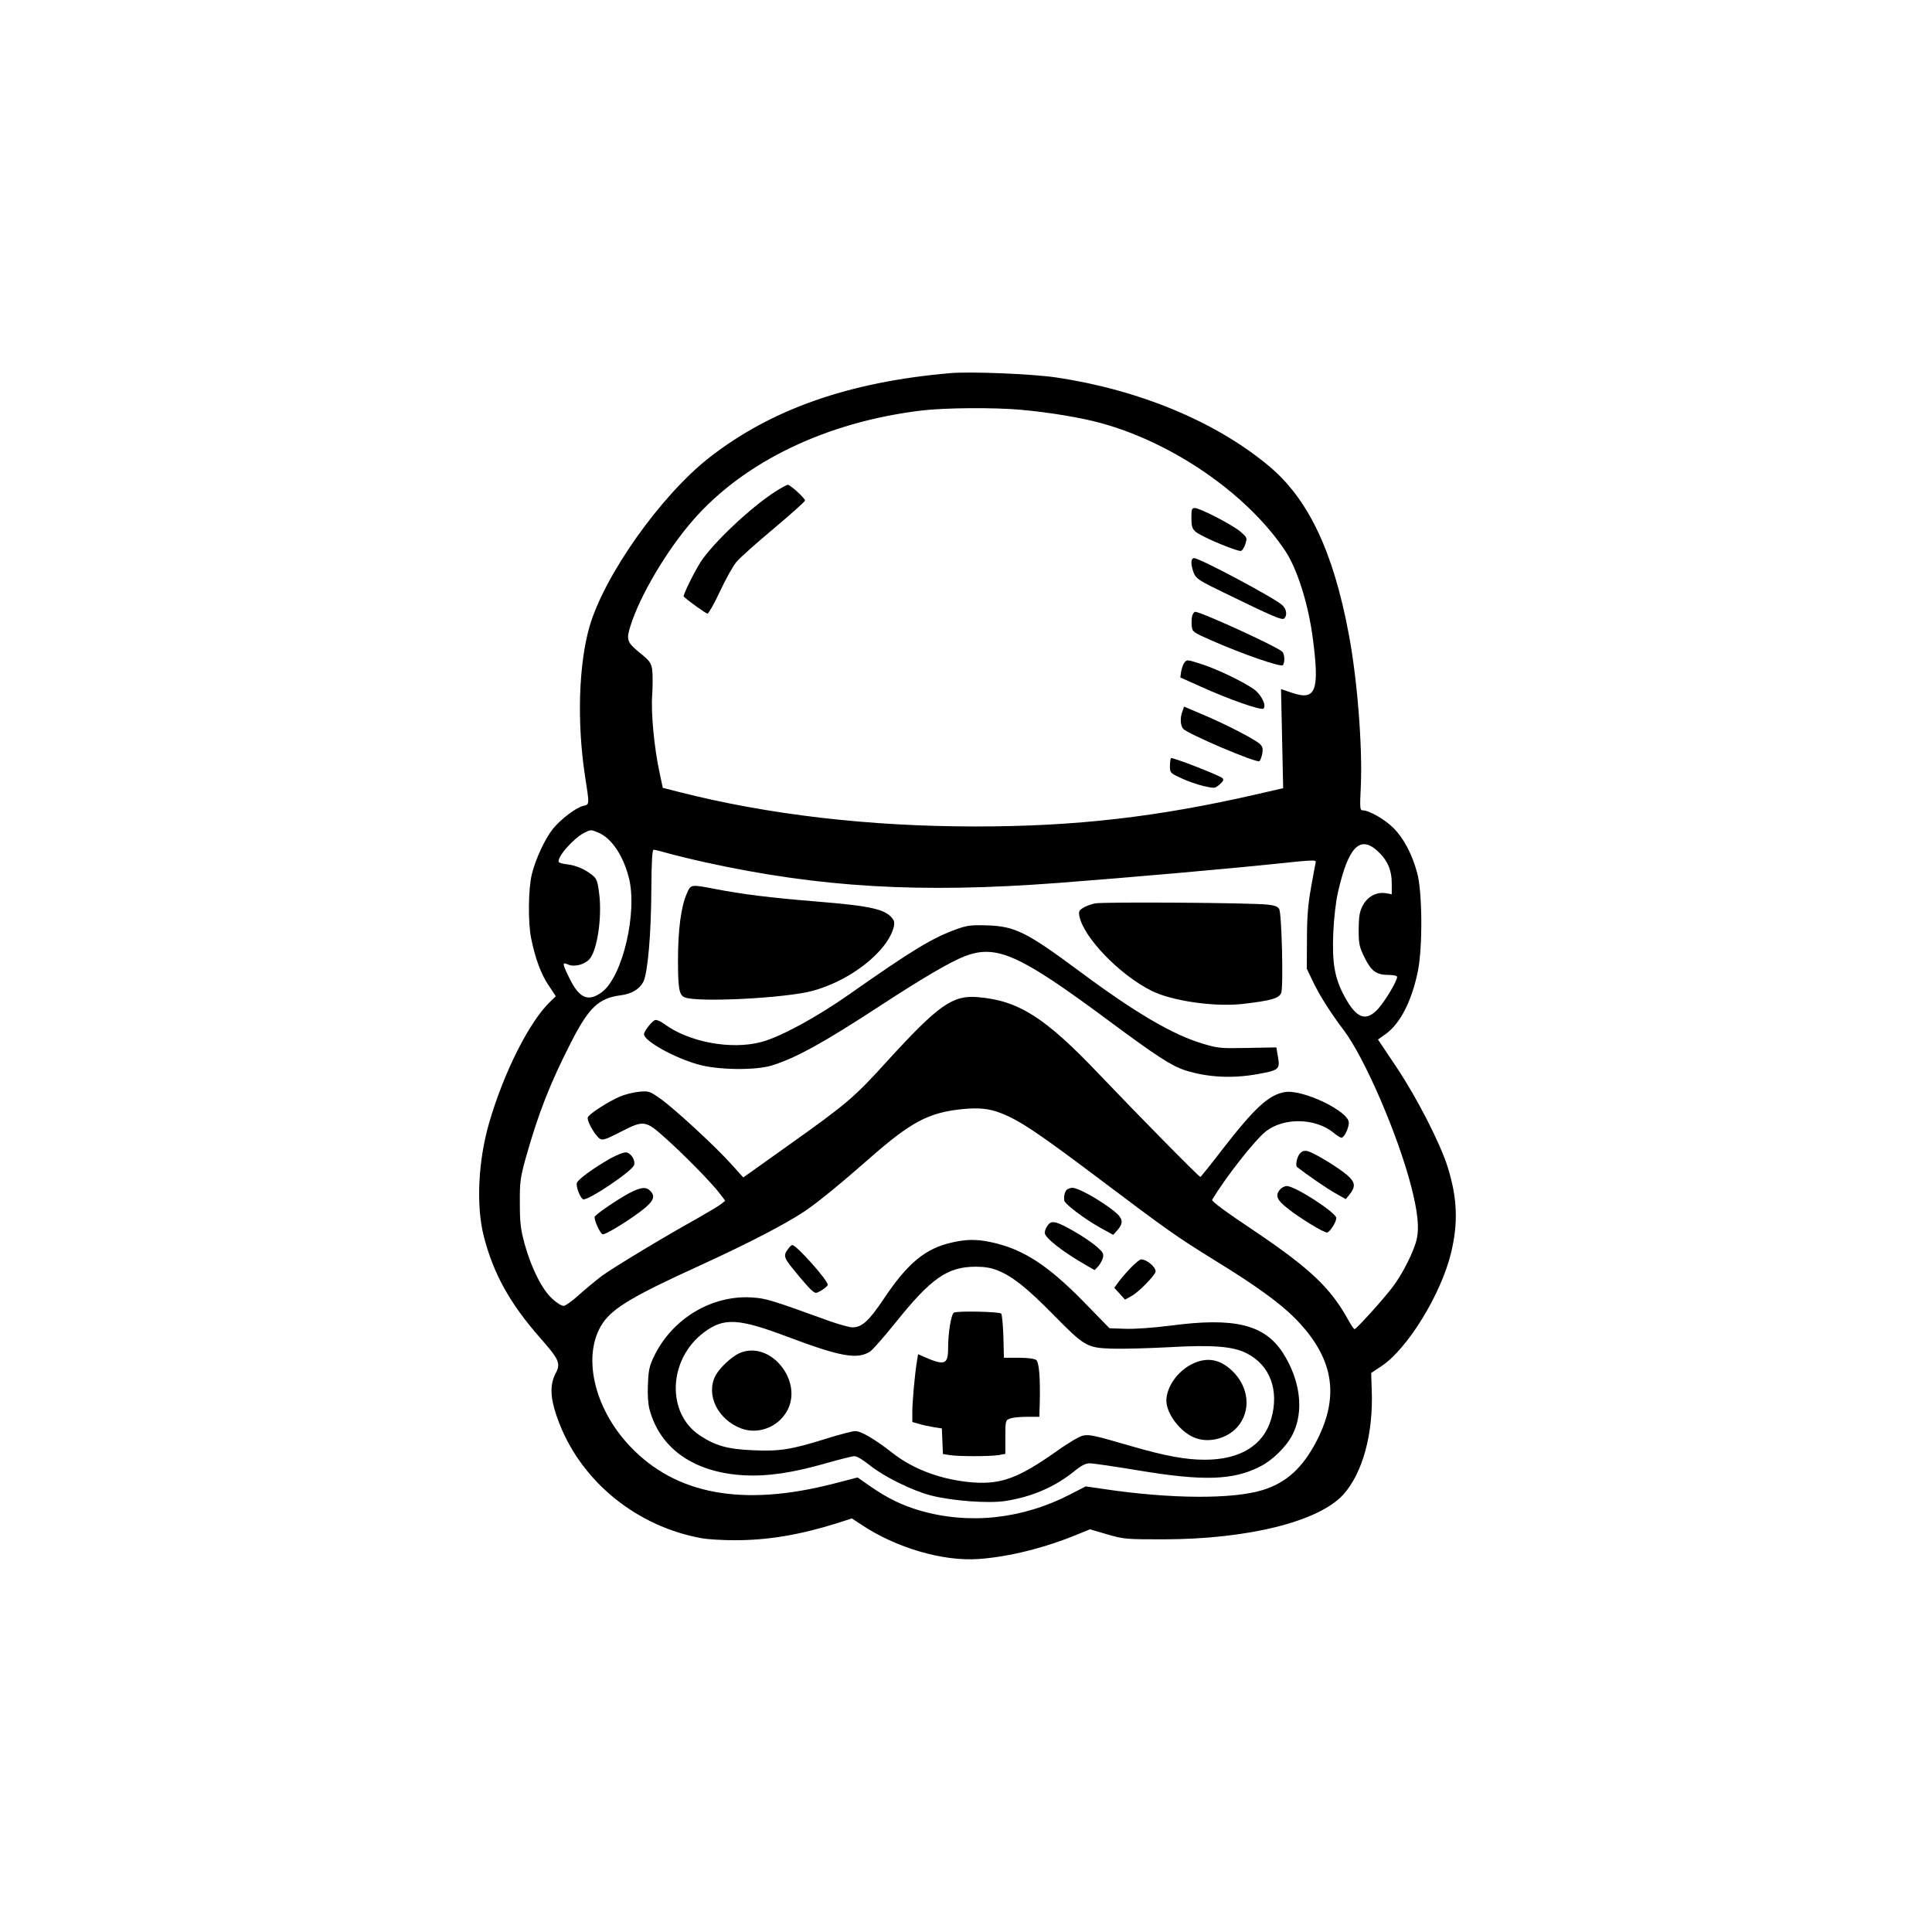
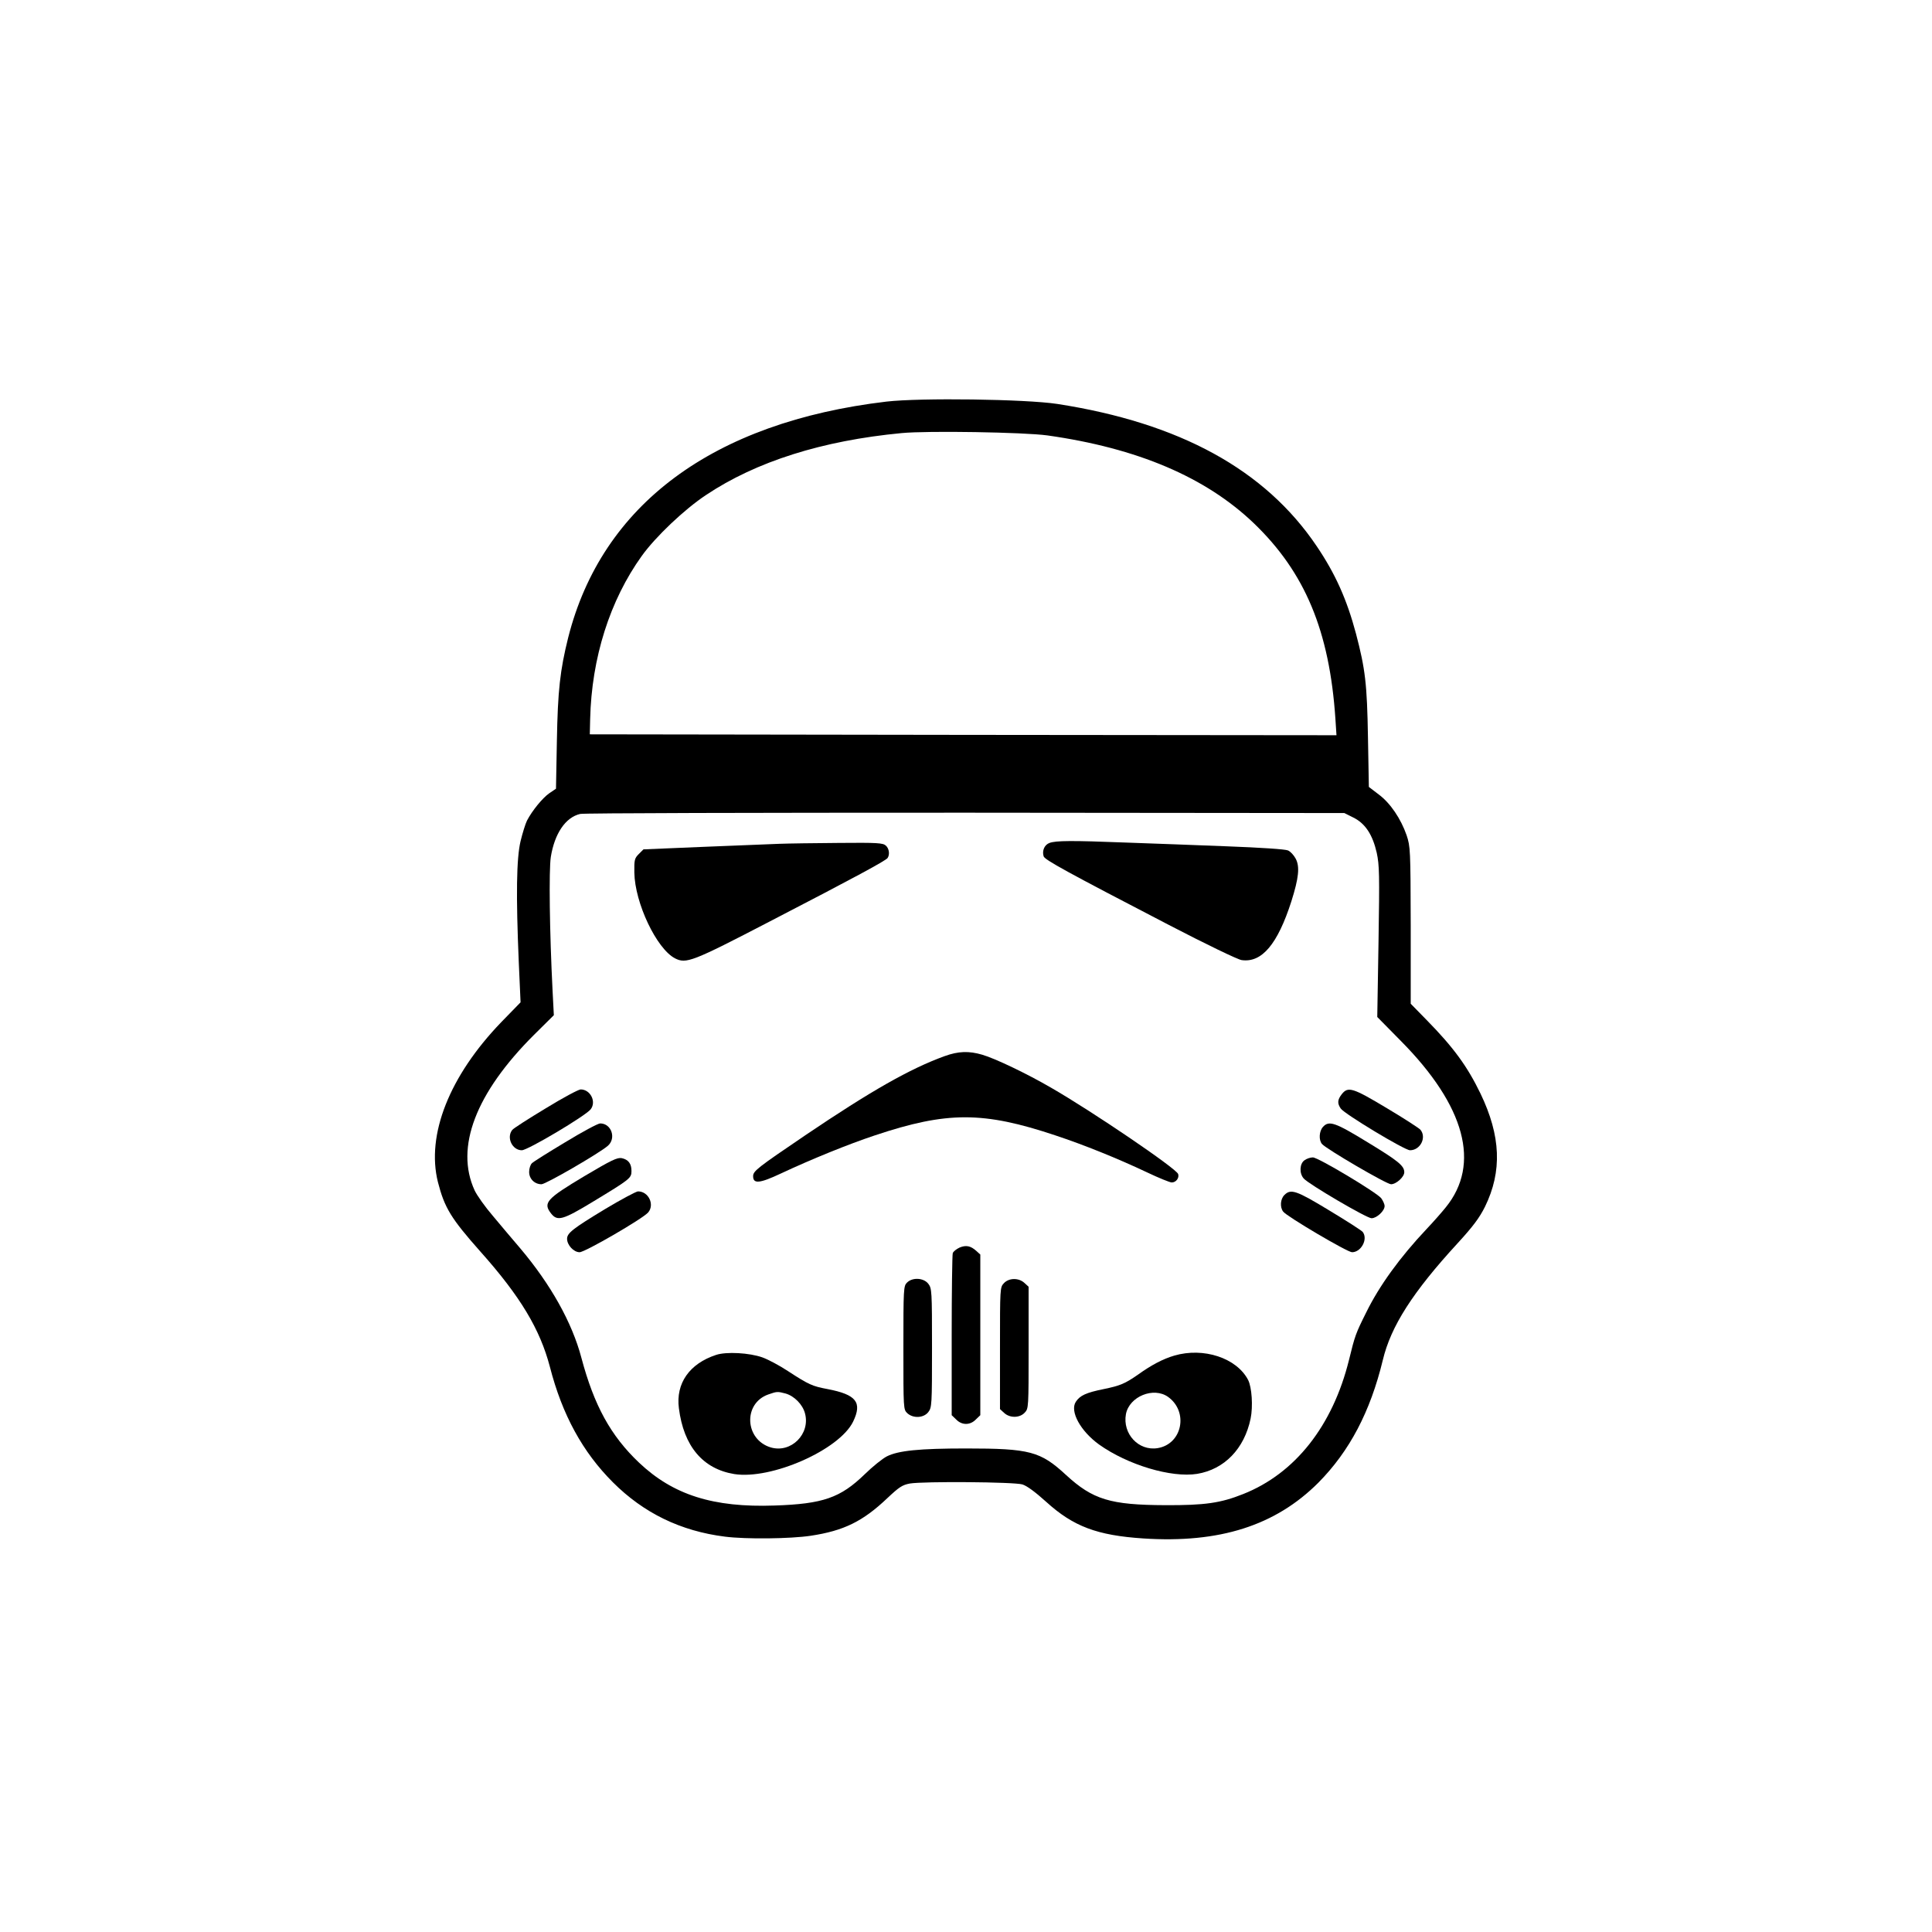
<svg xmlns="http://www.w3.org/2000/svg" version="1.0" width="1080pt" height="1080pt" viewBox="0 0 1080 1080" preserveAspectRatio="xMidYMid meet">
  <g transform="translate(0,1080) scale(0.1,-0.1)" fill="#000000" stroke="none">
-     <path d="M5310 8714 c-564 -49 -998 -201 -1345 -472 -271 -212 -587 -658 -670 -946 -60 -211 -70 -531 -26 -826 27 -173 27 -167 -9 -175 -39 -9 -125 -74 -169 -128 -44 -55 -97 -168 -118 -254 -20 -81 -22 -269 -4 -358 23 -112 55 -200 97 -262 l41 -62 -29 -28 c-118 -112 -261 -395 -344 -681 -61 -211 -73 -461 -30 -631 53 -209 146 -377 313 -567 110 -125 119 -145 88 -203 -35 -69 -29 -149 23 -281 129 -328 436 -575 796 -639 33 -6 116 -11 184 -11 186 0 363 30 574 96 l80 26 53 -35 c195 -130 456 -206 655 -192 171 12 374 63 559 140 l64 26 96 -28 c93 -27 103 -28 316 -28 472 1 865 99 1003 249 109 120 170 341 160 588 l-3 93 60 40 c145 98 330 400 386 629 41 170 36 307 -18 481 -41 132 -171 386 -285 557 l-105 157 42 30 c83 59 148 187 182 357 26 134 24 441 -5 545 -29 106 -75 193 -133 251 -47 47 -135 98 -171 98 -16 0 -17 12 -11 133 10 229 -20 604 -68 856 -87 462 -227 754 -447 937 -296 247 -724 425 -1188 494 -134 20 -481 34 -594 24z m400 -205 c157 -14 335 -44 444 -74 406 -111 821 -399 1031 -715 67 -101 129 -298 154 -490 38 -294 17 -349 -119 -302 l-59 20 6 -277 6 -277 -139 -32 c-560 -129 -1019 -182 -1579 -182 -598 0 -1162 66 -1660 193 l-90 23 -17 80 c-31 141 -50 341 -42 441 3 51 3 113 0 138 -6 40 -14 51 -71 97 -70 58 -75 71 -51 148 53 170 202 422 350 592 285 327 746 549 1276 613 132 16 409 18 560 4z m-2366 -2363 c74 -31 138 -125 171 -251 50 -192 -34 -552 -149 -640 -77 -58 -128 -37 -184 79 -39 80 -40 89 -8 75 34 -16 89 -3 119 27 44 44 73 229 57 364 -9 74 -14 88 -38 107 -40 33 -90 55 -139 61 -24 2 -46 8 -49 13 -14 23 79 131 141 163 37 19 38 19 79 2z m4355 -102 c56 -50 81 -107 81 -182 l0 -61 -33 6 c-52 8 -102 -18 -129 -69 -18 -35 -22 -59 -23 -133 0 -82 3 -96 33 -158 38 -77 67 -97 137 -97 26 0 45 -5 45 -11 0 -23 -66 -133 -105 -177 -68 -75 -121 -57 -187 64 -57 104 -72 188 -65 358 4 87 14 175 27 231 57 250 122 317 219 229z m-3964 -14 c39 -11 133 -34 210 -51 639 -140 1195 -173 1965 -115 419 32 941 78 1238 109 187 20 211 21 207 7 -2 -8 -14 -71 -26 -140 -17 -93 -23 -167 -23 -290 l-1 -165 32 -67 c36 -77 101 -180 174 -276 118 -156 303 -585 378 -875 36 -141 45 -228 31 -292 -14 -66 -79 -196 -134 -268 -50 -67 -204 -237 -214 -237 -4 0 -20 24 -36 53 -99 179 -215 288 -527 498 -159 106 -237 164 -233 172 75 126 241 337 302 384 101 77 273 73 374 -7 20 -17 41 -30 47 -30 15 0 41 54 41 84 0 65 -261 189 -359 171 -90 -16 -168 -89 -346 -318 -66 -86 -122 -156 -125 -156 -7 -1 -339 336 -564 572 -305 321 -452 414 -681 433 -140 12 -220 -45 -504 -356 -186 -205 -224 -238 -556 -474 l-250 -178 -65 72 c-85 96 -318 311 -398 368 -61 43 -65 44 -120 39 -31 -3 -79 -15 -107 -27 -65 -28 -172 -97 -179 -116 -7 -18 38 -98 65 -118 17 -12 31 -8 115 35 134 69 141 68 256 -35 107 -96 261 -253 303 -310 l29 -38 -22 -18 c-12 -10 -73 -46 -134 -81 -191 -106 -470 -275 -533 -321 -33 -25 -90 -72 -128 -106 -37 -34 -76 -62 -87 -62 -11 0 -40 18 -64 41 -56 51 -116 171 -153 304 -23 85 -27 120 -27 230 -1 116 3 142 31 245 71 253 136 420 255 653 99 194 154 247 276 263 63 8 106 34 128 75 25 49 44 267 45 517 1 159 5 222 13 222 6 0 43 -9 81 -20z m1859 -1452 c107 -41 214 -114 571 -383 362 -273 415 -310 625 -440 231 -142 359 -235 445 -320 217 -218 257 -430 128 -684 -78 -154 -171 -239 -303 -280 -169 -53 -520 -50 -888 5 l-103 15 -87 -45 c-268 -138 -564 -170 -840 -90 -99 29 -182 69 -278 136 l-70 49 -135 -35 c-505 -130 -880 -62 -1136 208 -206 216 -272 517 -152 692 57 83 175 153 540 319 275 126 485 235 590 306 72 49 195 149 361 295 231 203 330 255 518 274 92 9 150 3 214 -22z" />
-     <path d="M4334 8052 c-141 -91 -351 -290 -419 -396 -37 -59 -99 -185 -93 -191 24 -23 124 -95 133 -95 6 0 38 56 70 125 32 68 73 142 92 164 18 22 112 106 208 186 96 81 175 151 175 157 0 13 -82 88 -96 88 -6 0 -37 -17 -70 -38z" />
-     <path d="M6660 7911 c0 -70 5 -78 71 -111 66 -34 185 -80 204 -80 8 0 19 17 26 37 12 36 11 38 -27 71 -44 38 -226 132 -255 132 -16 0 -19 -7 -19 -49z" />
-     <path d="M6660 7655 c0 -14 6 -41 14 -60 13 -30 31 -42 168 -108 275 -134 325 -156 337 -144 18 18 13 52 -12 75 -42 39 -460 262 -492 262 -9 0 -15 -9 -15 -25z" />
-     <path d="M6664 7356 c-3 -13 -4 -38 -2 -56 3 -31 8 -35 103 -77 179 -79 398 -155 407 -141 12 20 9 64 -5 76 -40 33 -454 222 -486 222 -6 0 -13 -11 -17 -24z" />
-     <path d="M6621 7096 c-7 -8 -14 -30 -18 -48 l-5 -35 114 -51 c158 -72 339 -135 351 -123 18 18 -13 80 -56 110 -65 44 -199 108 -283 136 -90 29 -88 29 -103 11z" />
-     <path d="M6610 6824 c-14 -35 -12 -77 3 -97 20 -27 409 -193 427 -182 5 3 12 22 16 41 5 28 2 40 -12 54 -28 27 -193 112 -317 164 l-108 46 -9 -26z" />
-     <path d="M6546 6562 c-3 -3 -6 -23 -6 -44 0 -38 2 -40 63 -68 34 -16 90 -36 125 -44 62 -14 63 -14 90 9 20 17 24 27 16 35 -15 15 -282 119 -288 112z" />
-     <path d="M3839 5804 c-32 -71 -49 -204 -49 -370 0 -158 6 -196 37 -209 69 -30 564 -5 715 36 154 42 305 137 394 246 48 59 74 126 58 151 -37 58 -116 77 -424 102 -268 22 -421 41 -575 71 -136 26 -133 26 -156 -27z" />
-     <path d="M6121 5750 c-24 -5 -55 -17 -68 -26 -21 -13 -24 -21 -19 -46 24 -119 223 -326 402 -416 113 -57 352 -92 511 -74 156 18 203 31 215 61 13 33 3 442 -11 469 -8 14 -25 21 -63 25 -96 11 -921 16 -967 7z" />
-     <path d="M5348 5606 c-136 -49 -244 -114 -603 -366 -181 -127 -385 -238 -490 -265 -169 -45 -407 0 -543 102 -18 13 -40 23 -49 21 -16 -3 -63 -62 -63 -79 0 -38 170 -133 305 -170 109 -31 321 -33 410 -5 135 42 290 128 604 333 237 155 396 248 475 278 177 67 305 9 800 -358 271 -201 354 -255 431 -280 125 -40 264 -47 407 -21 117 21 124 27 112 95 l-9 54 -160 -3 c-149 -3 -166 -2 -249 23 -167 49 -378 172 -691 405 -296 220 -362 252 -515 257 -91 3 -114 0 -172 -21z" />
-     <path d="M7266 4351 c-16 -18 -26 -66 -15 -75 48 -38 168 -121 213 -146 l59 -33 19 23 c37 46 35 70 -9 109 -47 42 -187 127 -223 136 -19 4 -31 1 -44 -14z" />
-     <path d="M3410 4323 c-96 -55 -179 -116 -185 -135 -7 -19 17 -82 34 -92 21 -13 271 154 285 190 10 26 -16 69 -44 72 -14 1 -53 -14 -90 -35z" />
-     <path d="M7157 4152 c-30 -33 -21 -59 41 -107 63 -51 200 -135 220 -135 14 0 52 58 52 81 0 30 -230 179 -277 179 -11 0 -27 -8 -36 -18z" />
-     <path d="M3515 4129 c-61 -33 -180 -113 -190 -130 -8 -12 31 -99 45 -99 18 0 129 67 208 126 76 57 89 85 56 118 -23 23 -52 20 -119 -15z" />
-     <path d="M5962 4148 c-11 -14 -15 -33 -13 -58 1 -19 113 -104 205 -155 l69 -38 24 27 c39 46 31 70 -43 124 -83 60 -180 112 -209 112 -13 0 -27 -6 -33 -12z" />
-     <path d="M5856 3949 c-9 -13 -16 -31 -16 -40 0 -28 101 -107 232 -182 l47 -27 20 21 c10 11 22 33 26 47 6 23 1 32 -33 62 -51 45 -191 128 -230 136 -23 5 -33 1 -46 -17z" />
-     <path d="M5324 3855 c-150 -33 -249 -114 -384 -316 -84 -125 -122 -159 -175 -159 -16 0 -73 16 -125 34 -337 122 -355 127 -435 133 -224 15 -445 -116 -548 -327 -27 -56 -32 -78 -35 -159 -3 -55 1 -112 9 -140 59 -220 250 -353 529 -368 131 -7 272 14 460 68 74 21 145 39 157 39 13 0 51 -23 85 -51 80 -64 240 -143 343 -169 117 -30 319 -45 412 -31 148 22 281 79 390 168 38 31 62 43 85 43 18 0 141 -18 273 -40 361 -60 527 -55 677 21 72 36 149 112 183 179 66 129 45 304 -54 458 -103 158 -270 199 -625 152 -103 -13 -204 -20 -257 -18 l-87 3 -148 152 c-201 204 -337 291 -513 329 -80 17 -137 17 -217 -1z m256 -158 c82 -34 160 -96 305 -243 178 -181 190 -188 329 -193 61 -2 206 2 321 8 243 14 358 5 434 -34 131 -66 183 -208 137 -367 -43 -148 -174 -228 -371 -228 -108 0 -221 21 -411 76 -210 61 -233 66 -270 59 -18 -3 -86 -43 -151 -90 -209 -147 -305 -183 -463 -172 -170 13 -332 71 -451 165 -100 78 -175 122 -208 122 -16 0 -92 -20 -168 -44 -189 -59 -256 -70 -404 -63 -141 6 -210 25 -297 83 -188 124 -177 425 22 575 112 85 194 80 472 -25 292 -110 387 -127 458 -81 15 10 78 82 140 159 201 251 292 315 451 315 50 0 86 -6 125 -22z" />
-     <path d="M5332 3462 c-15 -10 -32 -111 -32 -198 0 -92 -19 -99 -132 -50 l-36 16 -6 -38 c-12 -70 -26 -227 -26 -284 l0 -57 38 -11 c20 -6 57 -14 82 -18 l45 -7 3 -72 3 -71 37 -6 c48 -8 226 -8 275 0 l37 7 0 94 c0 91 1 94 26 103 14 6 57 10 95 10 l69 0 2 68 c4 148 -3 237 -20 250 -10 7 -47 12 -98 12 l-82 0 -3 119 c-2 66 -8 123 -12 128 -12 11 -249 16 -265 5z" />
-     <path d="M4134 3236 c-45 -20 -112 -83 -135 -127 -54 -107 13 -244 144 -294 93 -35 202 5 254 93 99 168 -90 403 -263 328z" />
-     <path d="M6662 3174 c-80 -40 -141 -127 -142 -203 0 -73 76 -174 156 -207 78 -33 183 -7 241 59 78 89 66 223 -29 314 -69 66 -143 79 -226 37z" />
-     <path d="M4413 3828 c-37 -47 -36 -53 31 -135 35 -43 75 -89 89 -102 26 -23 26 -23 58 -5 18 11 34 24 36 31 7 19 -174 223 -198 223 -4 0 -11 -6 -16 -12z" />
-     <path d="M6321 3713 c-26 -27 -56 -62 -69 -80 l-23 -32 30 -33 30 -33 36 20 c40 21 135 119 135 138 -1 26 -50 67 -81 67 -7 0 -33 -21 -58 -47z" />
+     <path d="M4955 8555 c-970 -115 -1591 -576 -1779 -1320 -45 -181 -58 -294 -63 -577 l-5 -267 -37 -25 c-39 -27 -97 -99 -125 -153 -9 -18 -25 -70 -36 -115 -23 -97 -26 -302 -10 -677 l10 -224 -108 -111 c-290 -301 -420 -630 -354 -894 37 -144 73 -203 238 -389 223 -250 333 -434 388 -644 69 -268 183 -476 352 -645 172 -172 379 -273 627 -304 118 -15 366 -12 479 5 185 28 291 80 428 210 67 63 84 74 126 82 79 13 582 9 629 -5 26 -8 73 -43 134 -98 151 -137 284 -187 542 -204 427 -28 739 72 979 312 174 176 290 396 360 685 45 189 167 380 418 653 87 95 122 142 153 204 97 198 89 396 -25 633 -74 153 -151 258 -300 410 l-90 92 0 438 c-1 426 -2 440 -23 504 -32 92 -91 180 -156 228 l-55 42 -5 277 c-5 299 -15 382 -67 580 -51 191 -115 334 -219 488 -288 428 -766 690 -1451 796 -178 27 -765 35 -955 13z m900 -189 c503 -71 884 -233 1153 -490 287 -275 424 -603 457 -1094 l6 -92 -2087 2 -2087 3 2 85 c8 342 110 664 289 913 77 107 238 260 359 340 280 187 650 304 1093 346 144 14 684 5 815 -13z m1710 -2136 c67 -33 108 -96 131 -197 15 -70 16 -121 10 -498 l-7 -420 133 -135 c359 -363 446 -688 250 -929 -20 -25 -68 -80 -107 -121 -150 -159 -265 -318 -338 -467 -59 -118 -63 -130 -96 -265 -91 -368 -301 -635 -592 -750 -125 -50 -214 -63 -434 -62 -308 1 -406 31 -556 169 -143 132 -202 148 -559 148 -261 0 -378 -12 -442 -44 -24 -12 -80 -57 -124 -100 -136 -132 -233 -166 -504 -175 -343 -12 -567 59 -758 240 -158 150 -251 319 -322 586 -52 197 -172 411 -342 612 -40 47 -109 128 -152 180 -44 51 -90 116 -103 144 -110 240 6 544 332 869 l111 110 -7 135 c-17 333 -21 676 -10 749 21 131 82 222 164 241 17 5 986 7 2152 7 l2120 -2 50 -25z" />
+     <path d="M5867 6088 c-28 -10 -43 -43 -33 -75 7 -20 127 -86 701 -384 204 -106 386 -194 406 -196 113 -16 201 89 278 329 41 130 48 193 24 238 -10 19 -29 40 -43 46 -15 7 -155 16 -340 23 -173 7 -427 16 -565 21 -306 12 -392 11 -428 -2z" />
+     <path d="M4355 6083 c-49 -2 -240 -10 -424 -17 l-334 -14 -26 -26 c-24 -24 -26 -33 -25 -104 3 -170 124 -425 227 -479 63 -32 95 -20 532 207 481 249 647 339 657 354 13 20 8 53 -10 69 -16 15 -48 17 -263 15 -134 -1 -284 -3 -334 -5z" />
+     <path d="M5280 4896 c-193 -70 -411 -194 -778 -442 -267 -181 -292 -200 -292 -229 0 -44 36 -41 155 15 173 81 378 164 525 213 404 135 606 135 1010 0 157 -52 346 -128 513 -207 65 -31 127 -56 137 -56 24 0 43 25 36 47 -10 31 -483 352 -711 483 -136 79 -312 163 -384 184 -75 22 -134 20 -211 -8z" />
+     <path d="M3050 4604 c-96 -58 -181 -112 -187 -121 -33 -43 1 -113 54 -113 33 0 356 192 385 229 33 43 -2 111 -56 111 -12 0 -100 -47 -196 -106z" />
+     <path d="M7501 4684 c-25 -32 -26 -52 -6 -81 22 -31 357 -233 387 -233 58 0 94 72 58 115 -7 8 -91 63 -187 120 -190 114 -217 123 -252 79z" />
+     <path d="M3160 4415 c-95 -57 -180 -110 -187 -118 -8 -8 -15 -29 -15 -47 -1 -39 30 -70 69 -70 24 0 321 172 371 215 48 42 20 125 -43 125 -12 0 -100 -47 -195 -105z" />
+     <path d="M7395 4500 c-21 -24 -24 -72 -5 -95 24 -28 361 -225 386 -225 29 0 74 41 74 67 0 36 -33 63 -204 167 -183 112 -217 124 -251 86z" />
+     <path d="M3268 4226 c-214 -128 -234 -150 -187 -210 35 -44 65 -36 233 66 208 126 216 132 216 172 0 41 -17 64 -55 72 -25 4 -57 -11 -207 -100z" />
+     <path d="M7292 4314 c-27 -19 -30 -73 -4 -102 28 -32 352 -222 379 -222 29 0 73 41 73 68 0 11 -9 30 -19 44 -27 33 -352 228 -382 228 -14 0 -35 -7 -47 -16z" />
+     <path d="M3382 4041 c-180 -109 -212 -134 -212 -166 0 -35 37 -75 70 -75 30 0 351 186 383 222 38 44 2 119 -57 118 -11 -1 -94 -45 -184 -99z" />
+     <path d="M7180 4120 c-23 -23 -26 -68 -7 -93 20 -27 359 -227 385 -227 51 0 90 73 60 113 -7 9 -92 63 -188 121 -183 111 -214 122 -250 86z" />
+     <path d="M5364 3826 c-17 -8 -34 -21 -38 -31 -3 -9 -6 -217 -6 -461 l0 -445 25 -24 c32 -33 78 -33 110 0 l25 24 0 449 0 449 -22 20 c-32 29 -58 34 -94 19z" />
+     <path d="M5070 3630 c-19 -19 -20 -33 -20 -365 0 -341 0 -344 22 -365 33 -30 91 -27 117 6 20 26 21 38 21 359 0 321 -1 333 -21 359 -26 33 -88 37 -119 6z" />
+     <path d="M5612 3627 c-22 -23 -22 -28 -22 -363 l0 -341 23 -21 c32 -30 87 -29 115 1 22 23 22 28 22 363 l0 341 -23 21 c-32 30 -87 29 -115 -1z" />
+     <path d="M4003 3226 c-149 -49 -226 -159 -208 -298 27 -213 134 -339 309 -368 207 -33 588 135 665 293 52 108 18 151 -143 182 -85 16 -104 24 -222 101 -47 31 -111 65 -142 76 -73 26 -202 33 -259 14z m389 -216 c48 -14 95 -61 108 -111 31 -115 -78 -224 -192 -190 -145 44 -155 246 -13 296 49 17 51 17 97 5z" />
+     <path d="M6564 3222 c-64 -19 -127 -52 -205 -108 -71 -49 -97 -60 -189 -79 -99 -20 -133 -36 -156 -71 -35 -53 26 -164 130 -239 160 -114 404 -187 548 -164 152 25 264 140 299 309 14 68 7 175 -14 216 -64 123 -249 184 -413 136z m-34 -231 c115 -83 79 -263 -58 -286 -107 -18 -198 80 -178 190 19 99 155 154 236 96z" />
  </g>
</svg>
